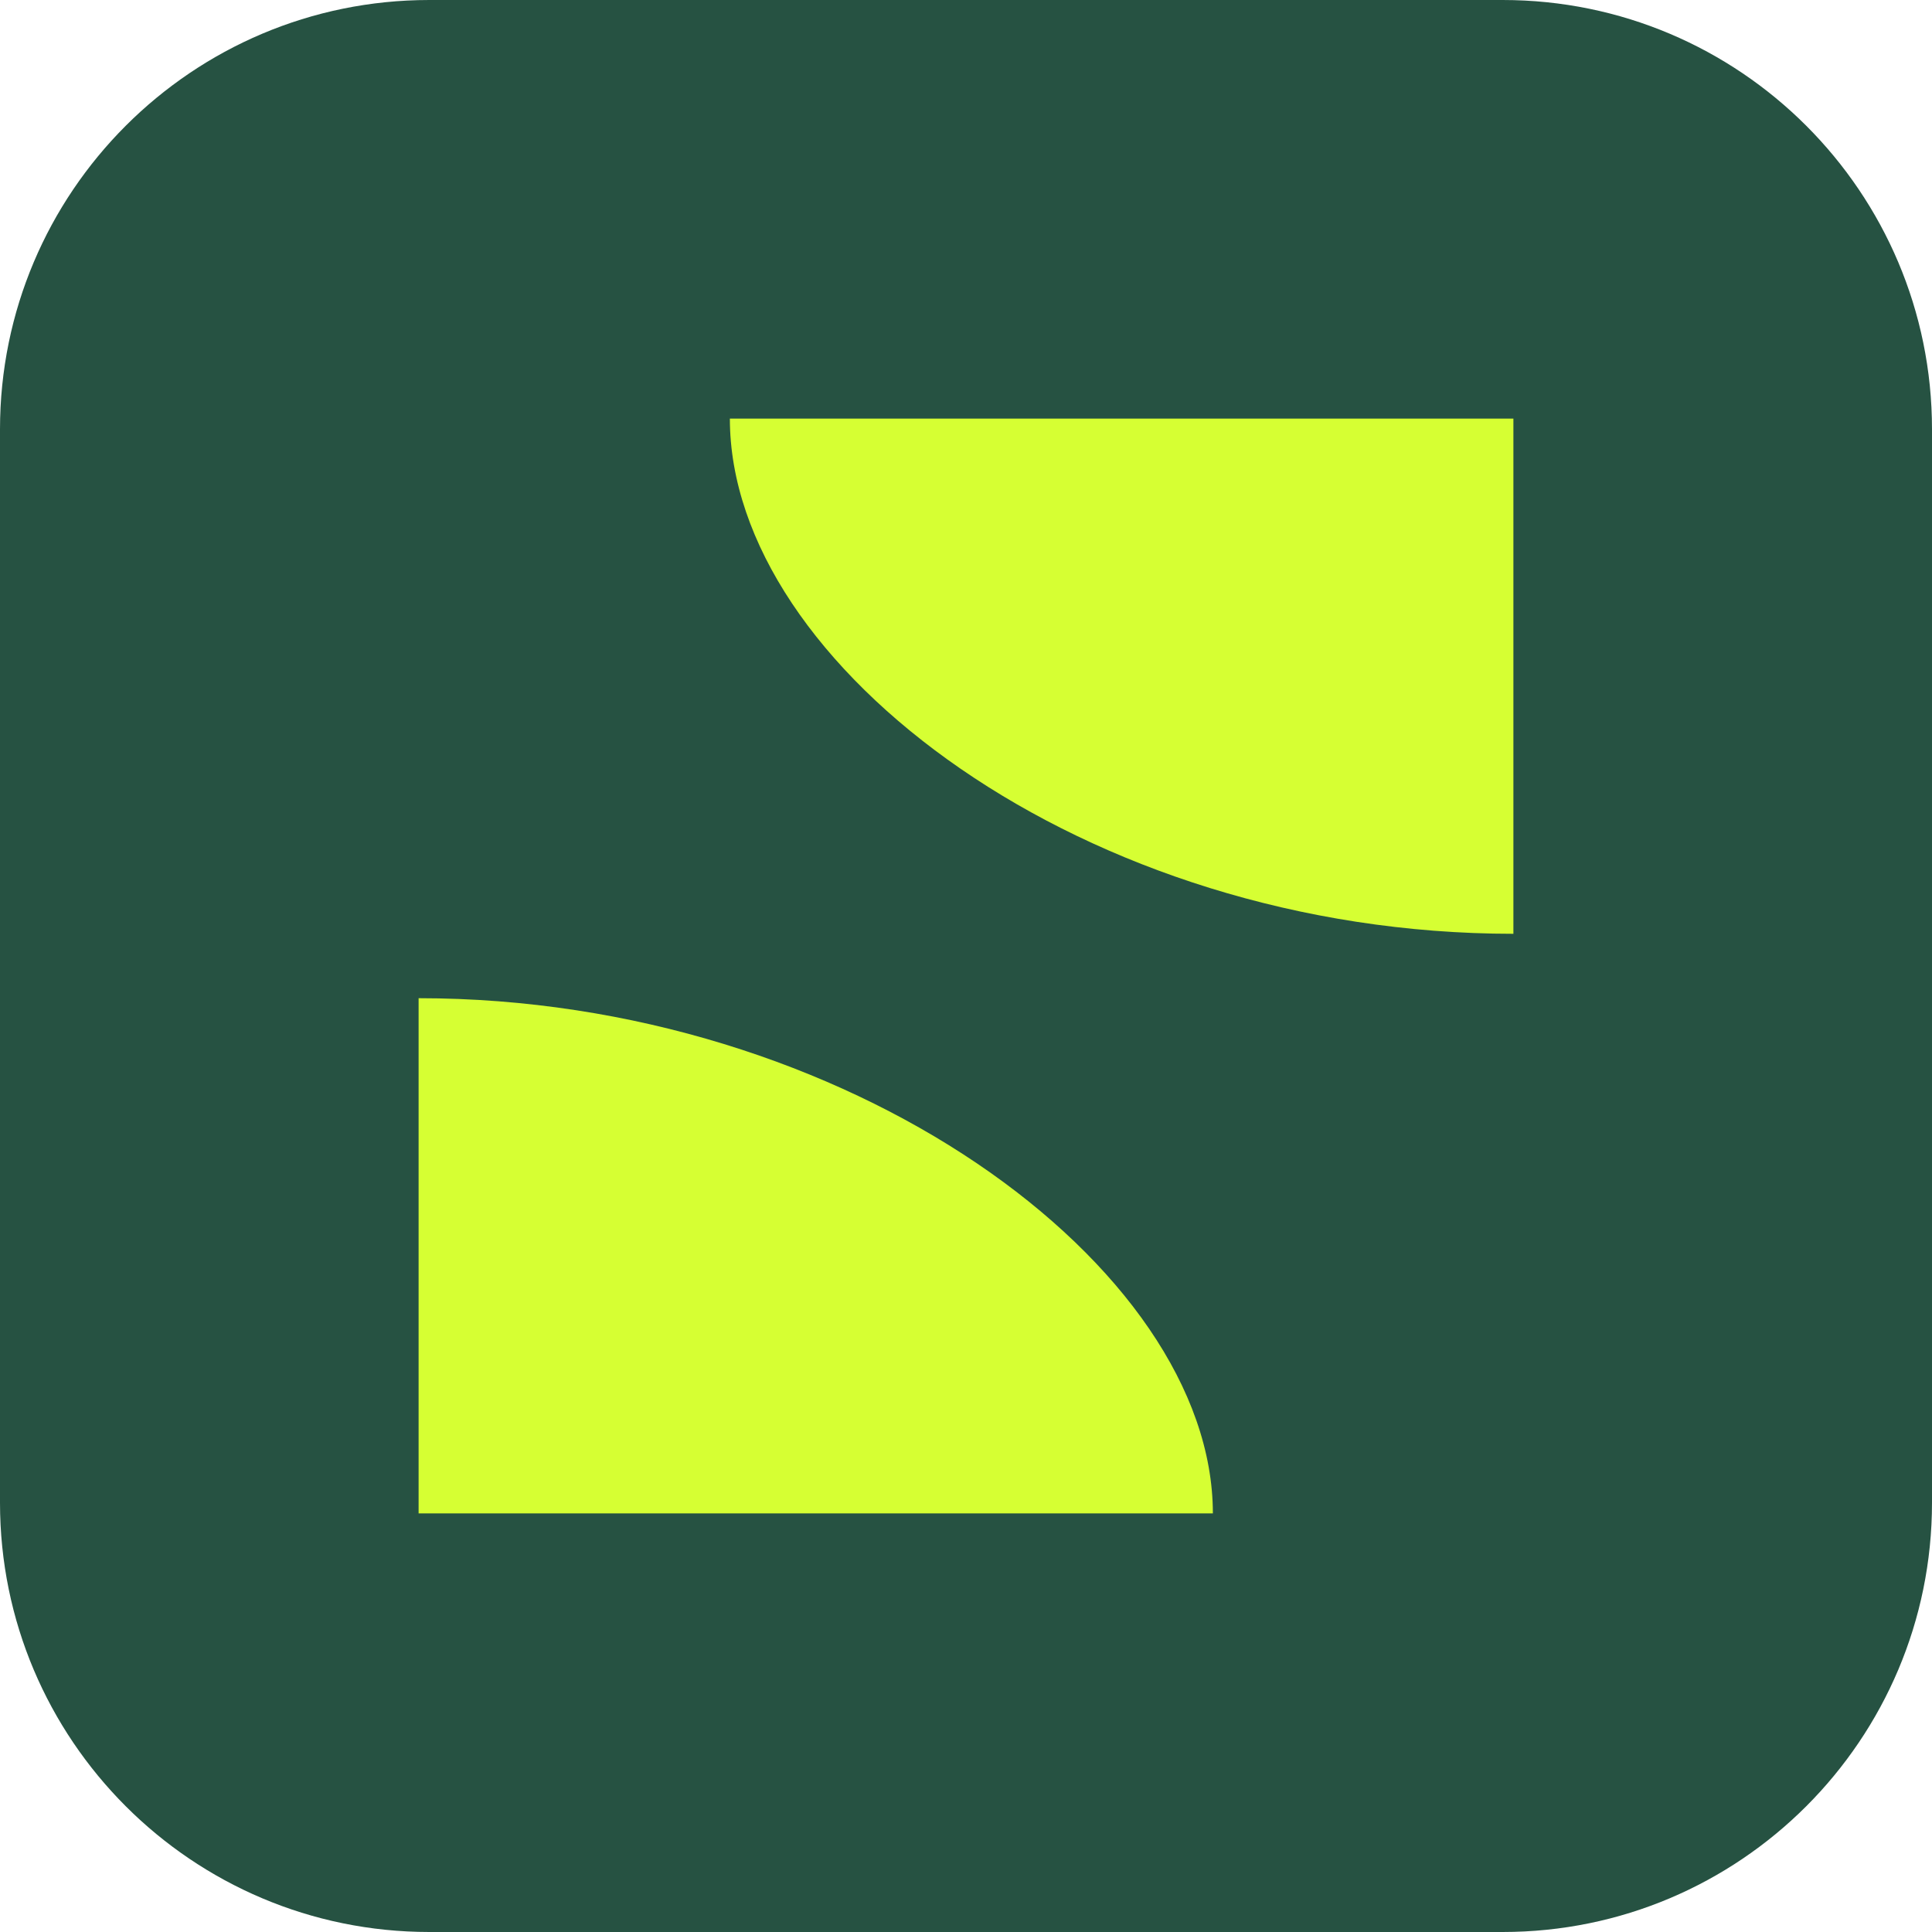
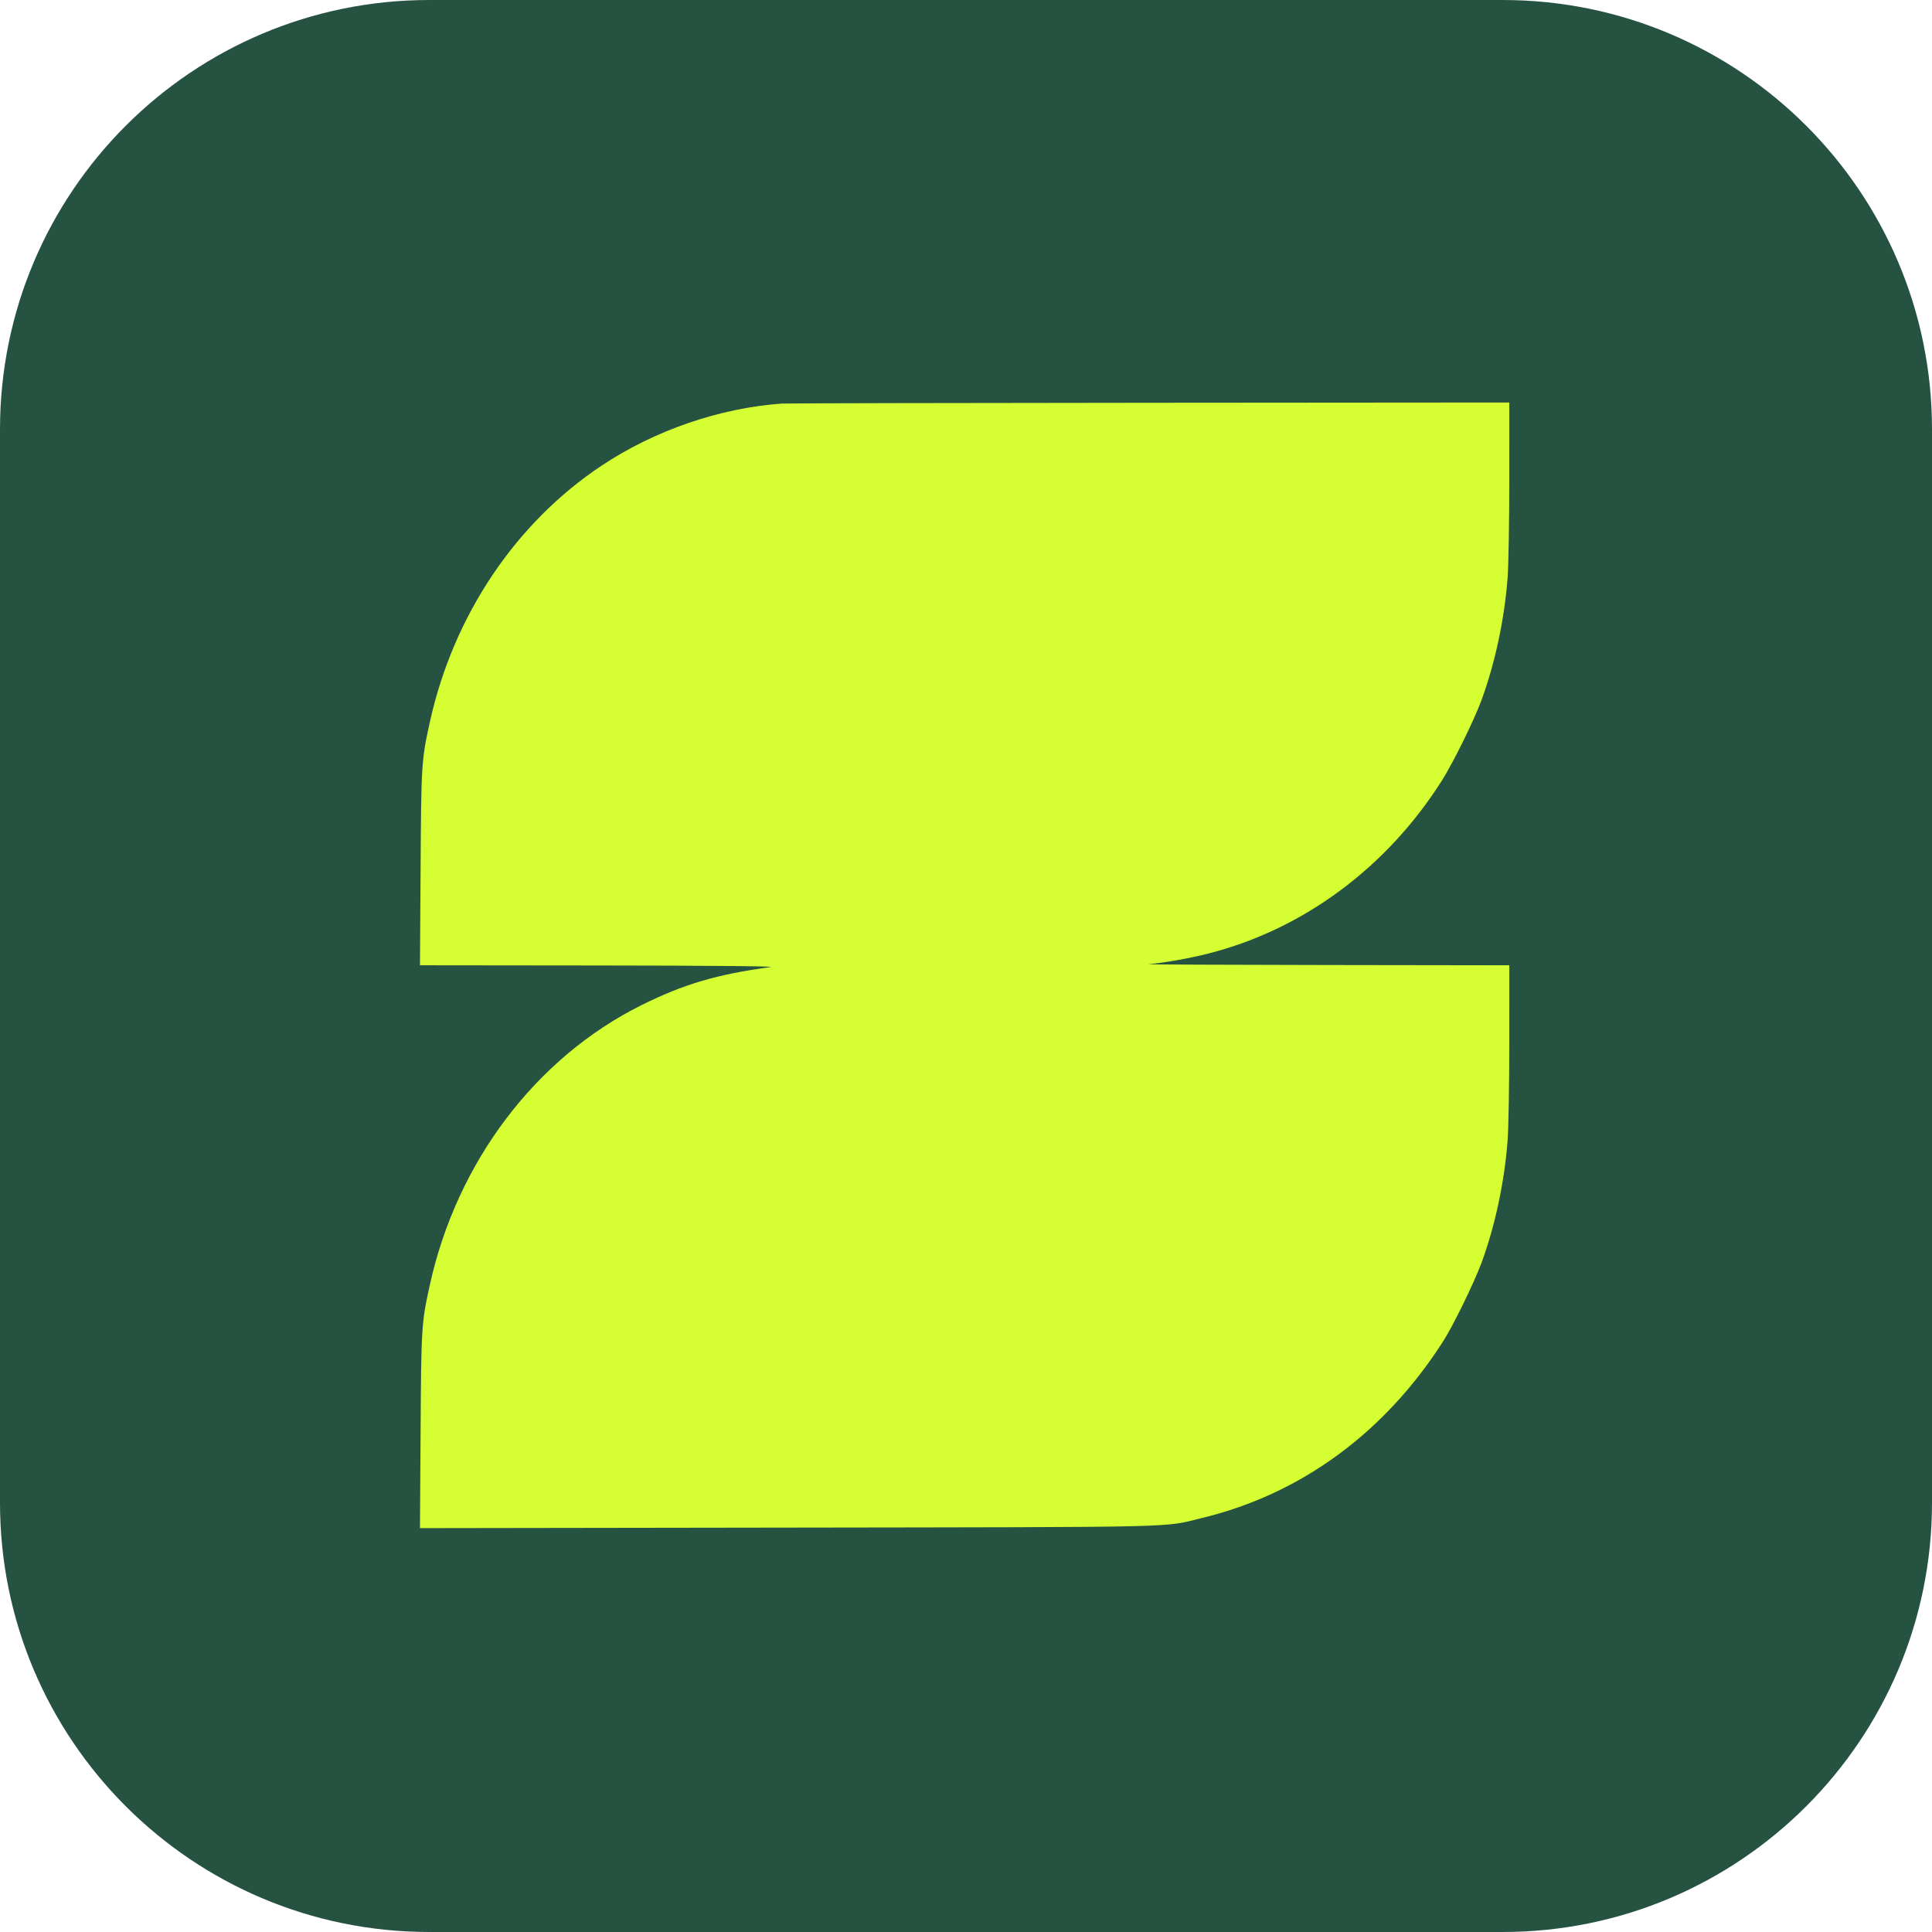
<svg xmlns="http://www.w3.org/2000/svg" viewBox="0 0 180 180">
  <rect width="180" height="180" rx="40" fill="#265242" />
-   <path d="M68 39 L141 39 L141 87 C101 87 68 62 68 39Z" fill="#D6FF33" />
-   <path d="M113 141 L39 141 L39 93 C79 93 113 118 113 141Z" fill="#D6FF33" />
+   <g transform="translate(39, 37.5) scale(0.1477)">
+     <path d="M 229 0.680 C 189.606 3.572, 148.875 17.606, 115.500 39.788 C 61.129 75.925, 21.897 134.462, 7.118 201.500 C 1.817 225.543, 1.681 227.669, 1.260 293.250 L 0.864 355 114.682 355.123 C 184.892 355.200, 226.010 355.583, 222 356.125 C 188.273 360.684, 167.115 366.929, 140.500 380.185 C 73.913 413.346, 24.185 479.081, 7.118 556.500 C 1.817 580.544, 1.681 582.667, 1.260 648.273 L 0.864 710.045 233.182 709.705 C 487.875 709.331, 468.816 709.779, 494.475 703.562 C 556.766 688.467, 609.618 649.657, 646.399 592 C 652.695 582.130, 665.909 555.047, 670.481 542.640 C 679.027 519.451, 684.968 491.601, 686.936 465.500 C 687.517 457.800, 687.994 429.788, 687.996 403.250 L 688 355 572.250 354.832 C 508.587 354.739, 458.300 354.507, 460.500 354.316 C 470.341 353.462, 486.547 350.556, 498.500 347.503 C 558.207 332.251, 610.835 293.216, 645.462 238.498 C 652.713 227.039, 665.818 200.423, 670.502 187.640 C 679.065 164.271, 684.972 136.545, 686.936 110.500 C 687.517 102.800, 687.994 74.788, 687.996 48.250 L 688 0 460.750 0.175 C 335.762 0.271, 231.475 0.498, 229 0.680" fill="#D6FF33" fill-rule="evenodd" />
+   </g>
</svg>
